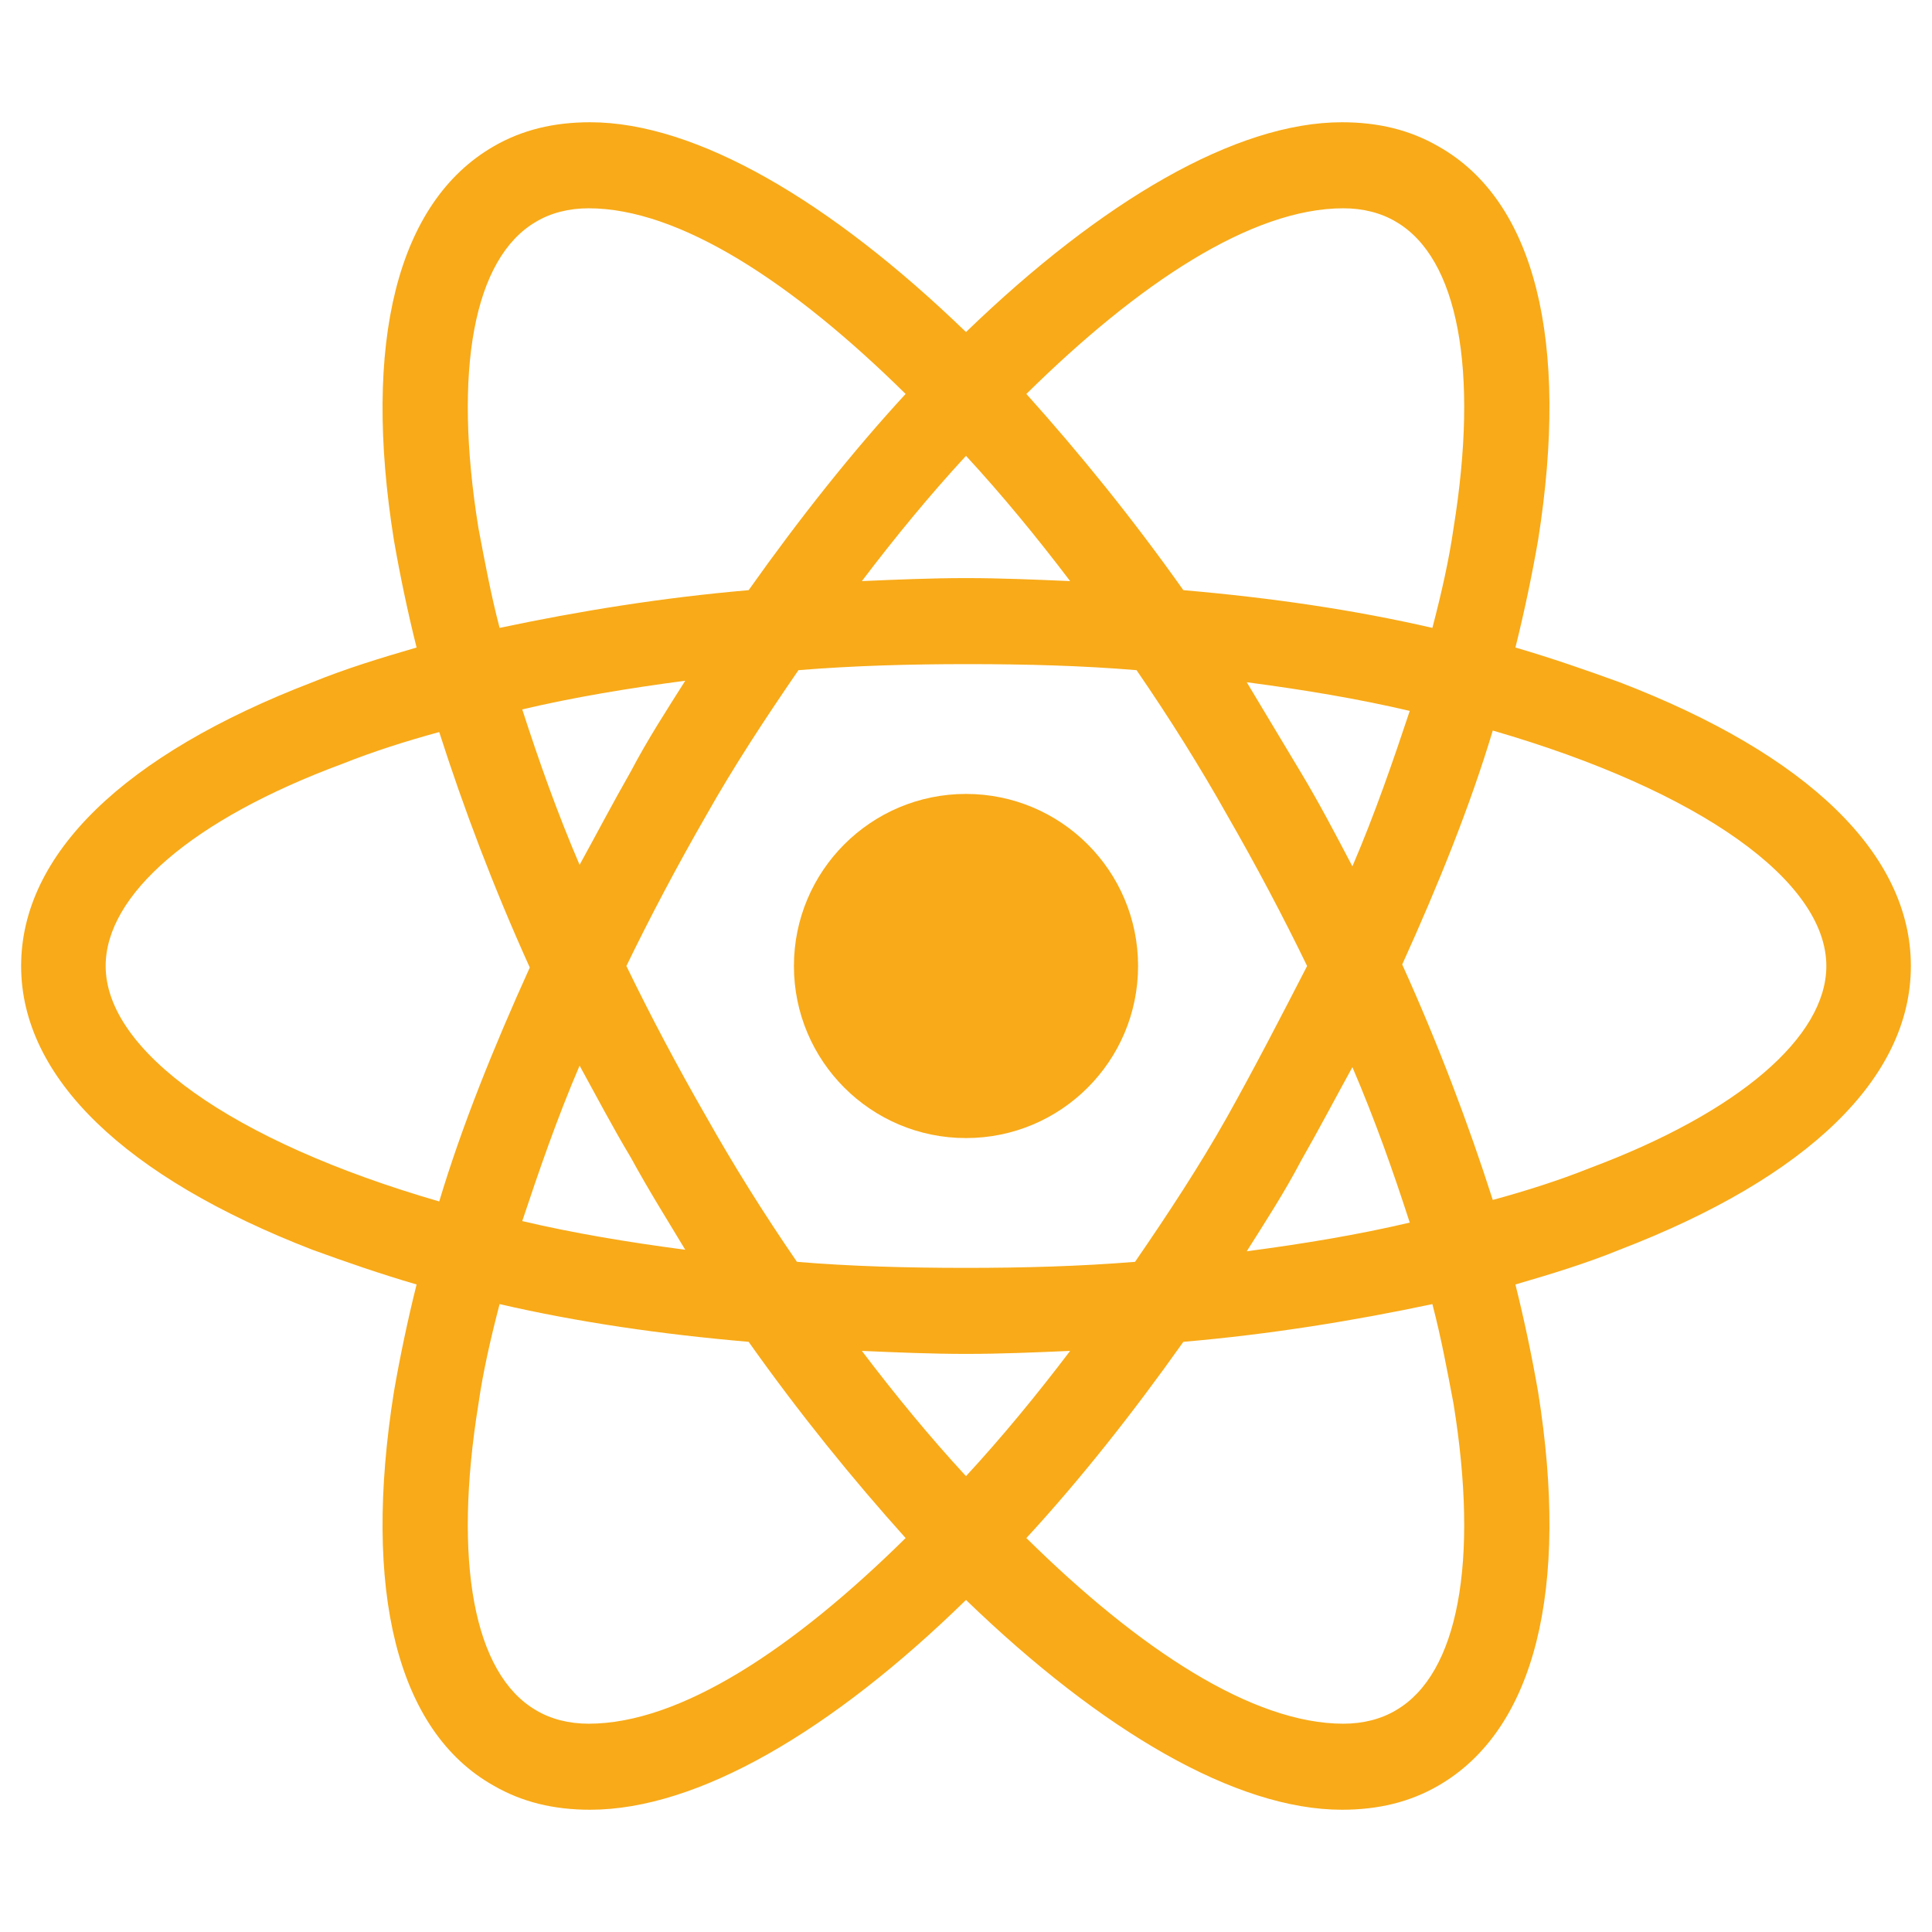
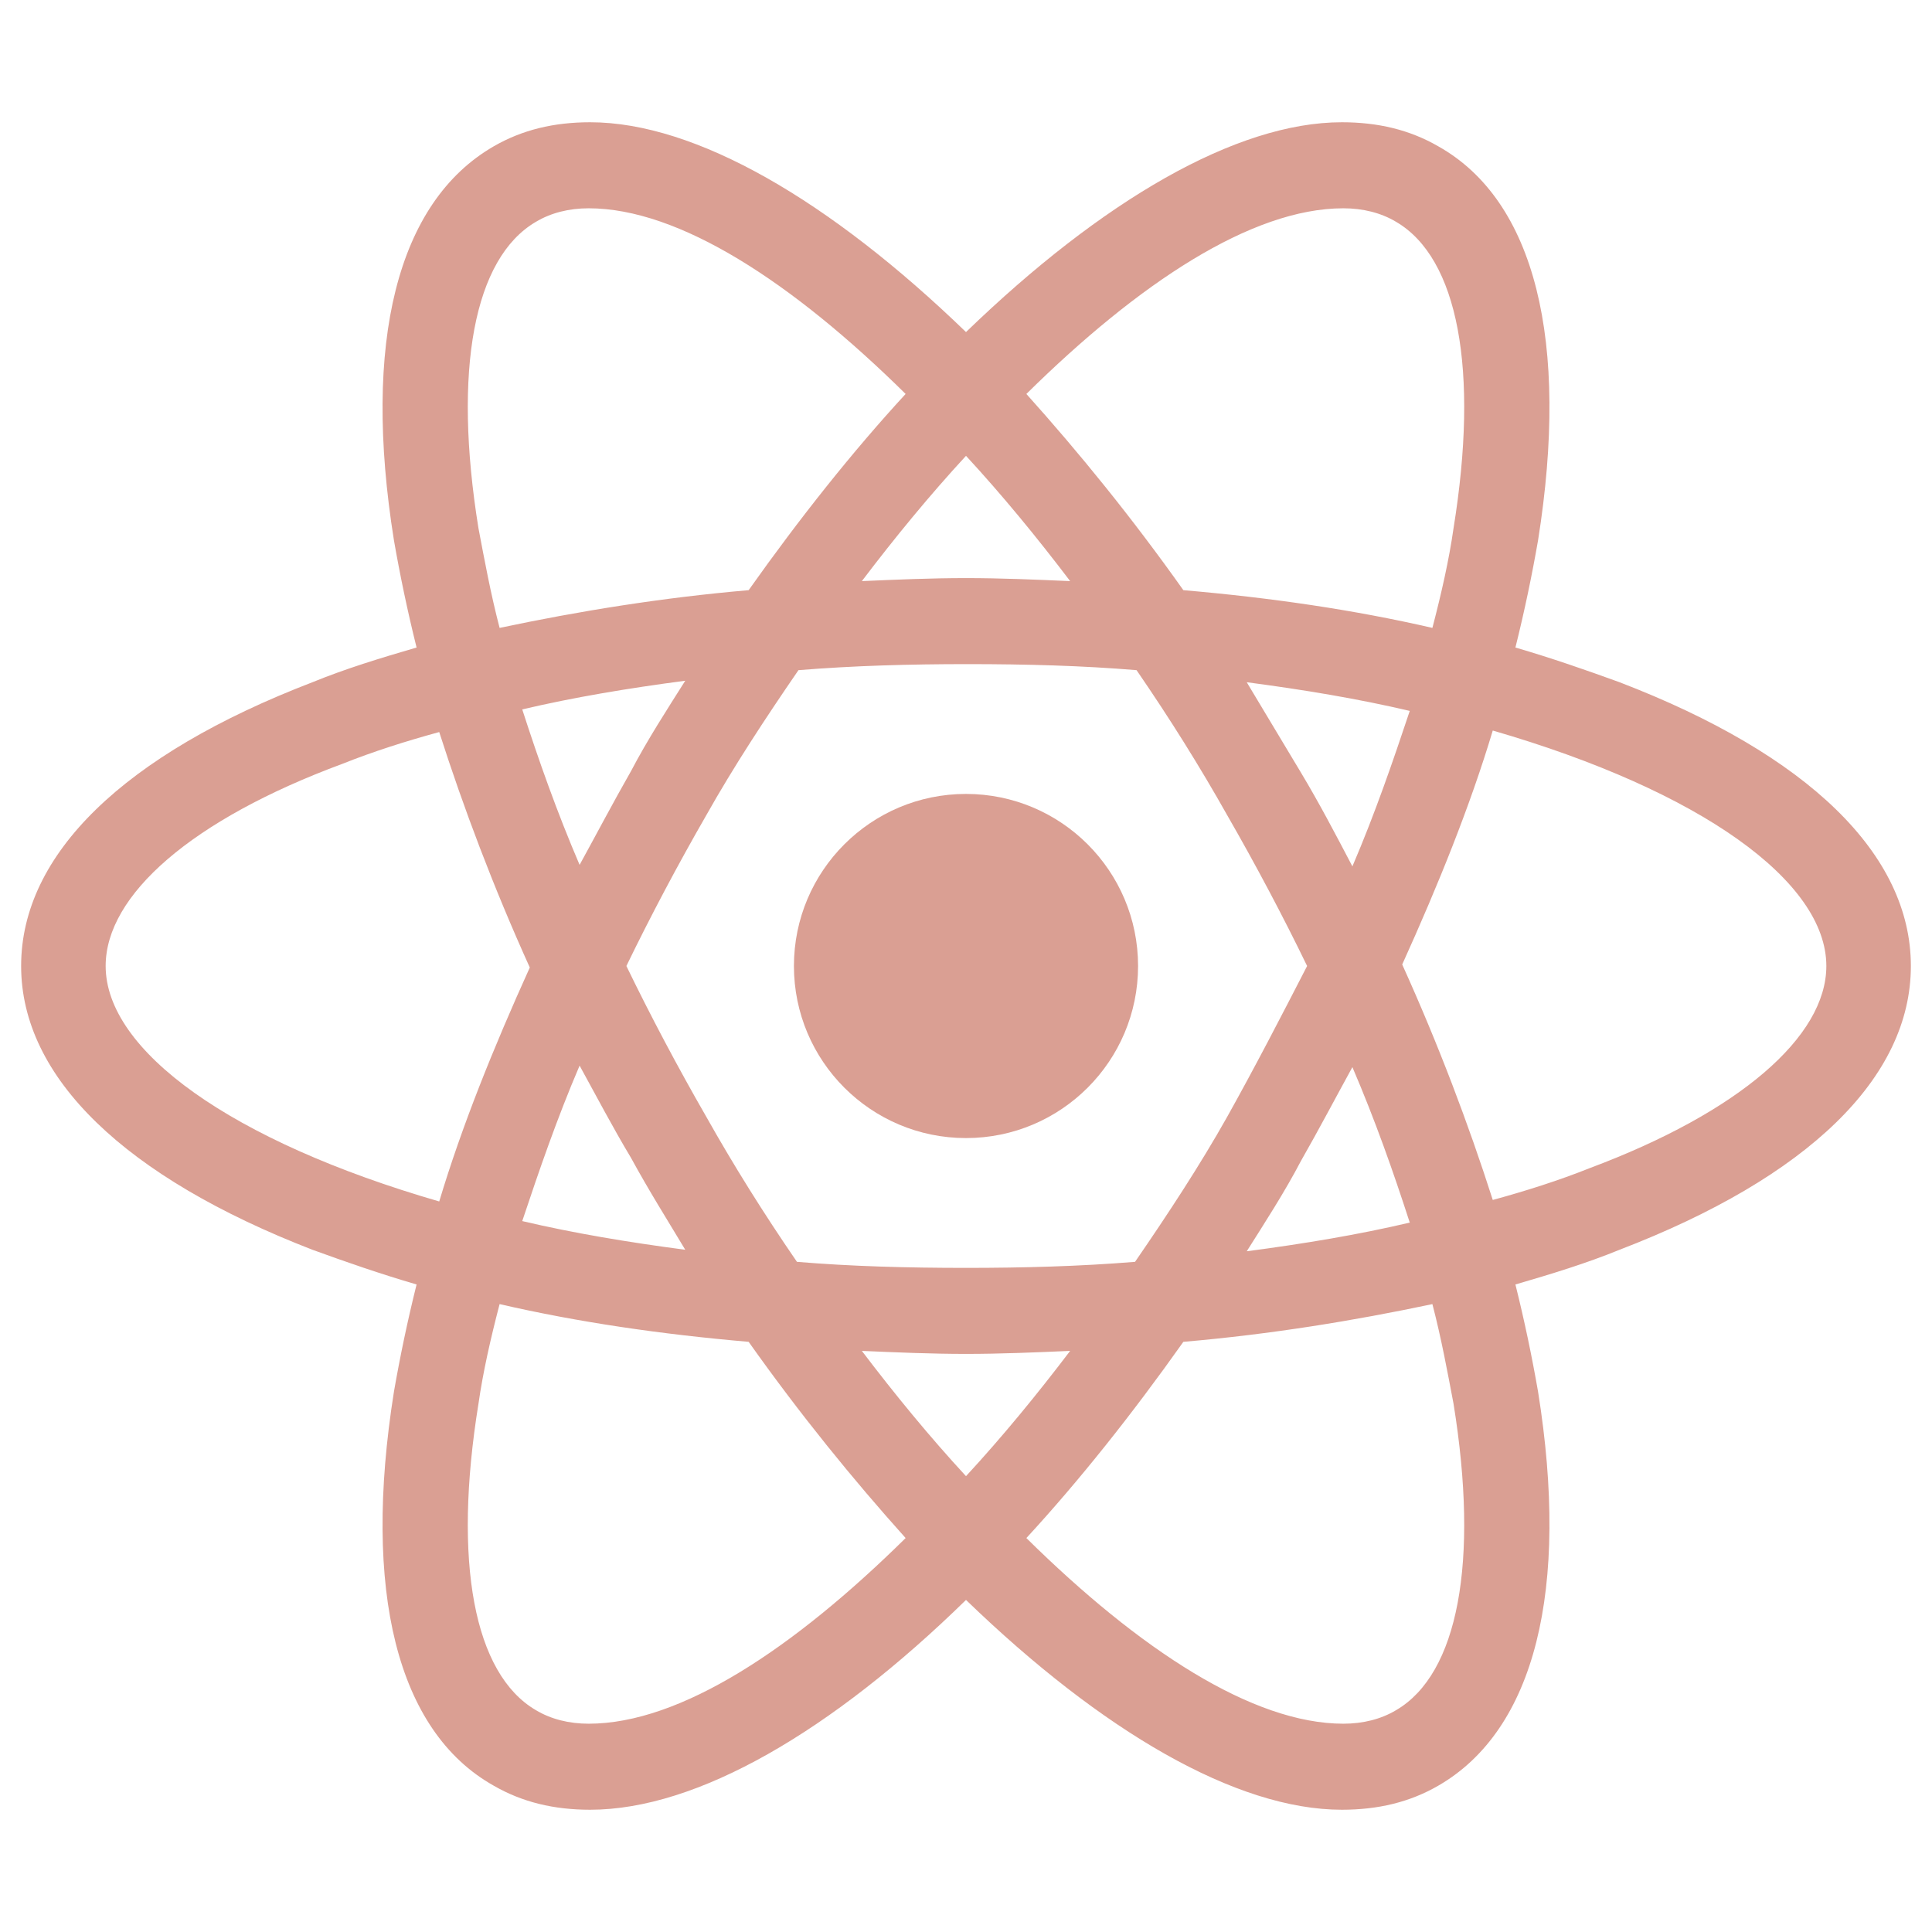
<svg xmlns="http://www.w3.org/2000/svg" viewBox="0 0 128 128">
-   <g fill="#f8aa18">
+   <g fill="#DA9F93">
    <circle cx="64" cy="64" r="11.4" />
    <path d="M107.3 45.2c-2.2-.8-4.5-1.6-6.9-2.3.6-2.4 1.1-4.8 1.5-7.1 2.1-13.2-.2-22.5-6.6-26.1-1.9-1.1-4-1.6-6.4-1.6-7 0-15.9 5.2-24.9 13.9-9-8.7-17.9-13.9-24.9-13.9-2.4 0-4.5.5-6.4 1.6-6.4 3.7-8.7 13-6.6 26.1.4 2.3.9 4.7 1.5 7.1-2.4.7-4.7 1.4-6.9 2.3C8.2 50 1.4 56.6 1.4 64s6.9 14 19.3 18.8c2.2.8 4.5 1.6 6.9 2.3-.6 2.4-1.1 4.8-1.5 7.1-2.1 13.2.2 22.5 6.6 26.1 1.9 1.1 4 1.6 6.4 1.6 7.1 0 16-5.2 24.9-13.9 9 8.7 17.9 13.9 24.9 13.9 2.4 0 4.5-.5 6.4-1.6 6.4-3.7 8.7-13 6.6-26.1-.4-2.3-.9-4.7-1.5-7.1 2.4-.7 4.7-1.4 6.9-2.3 12.5-4.8 19.3-11.4 19.3-18.8s-6.8-14-19.3-18.8zM92.5 14.7c4.1 2.4 5.5 9.8 3.8 20.3-.3 2.1-.8 4.3-1.4 6.6-5.2-1.2-10.7-2-16.5-2.5-3.4-4.8-6.9-9.1-10.4-13 7.4-7.3 14.9-12.3 21-12.3 1.3 0 2.5.3 3.5.9zM81.3 74c-1.8 3.2-3.9 6.4-6.1 9.6-3.7.3-7.4.4-11.2.4-3.9 0-7.6-.1-11.2-.4-2.2-3.2-4.2-6.4-6-9.6-1.9-3.3-3.7-6.7-5.3-10 1.6-3.3 3.4-6.7 5.3-10 1.8-3.2 3.9-6.4 6.1-9.6 3.7-.3 7.4-.4 11.2-.4 3.9 0 7.6.1 11.2.4 2.2 3.2 4.2 6.4 6 9.6 1.9 3.3 3.7 6.7 5.3 10-1.7 3.3-3.4 6.6-5.3 10zm8.3-3.3c1.5 3.5 2.7 6.9 3.8 10.3-3.4.8-7 1.4-10.8 1.9 1.2-1.9 2.5-3.9 3.6-6 1.2-2.1 2.3-4.2 3.4-6.2zM64 97.8c-2.4-2.6-4.7-5.4-6.9-8.3 2.3.1 4.6.2 6.9.2 2.3 0 4.6-.1 6.9-.2-2.2 2.9-4.5 5.7-6.9 8.3zm-18.6-15c-3.8-.5-7.4-1.1-10.8-1.9 1.1-3.3 2.3-6.8 3.8-10.3 1.1 2 2.2 4.1 3.4 6.1 1.2 2.2 2.4 4.1 3.6 6.1zm-7-25.5c-1.5-3.5-2.7-6.9-3.8-10.3 3.4-.8 7-1.4 10.8-1.9-1.2 1.9-2.5 3.9-3.6 6-1.2 2.1-2.3 4.2-3.4 6.2zM64 30.2c2.4 2.6 4.7 5.4 6.9 8.3-2.3-.1-4.6-.2-6.9-.2-2.3 0-4.6.1-6.9.2 2.2-2.9 4.5-5.7 6.9-8.3zm22.2 21l-3.6-6c3.8.5 7.4 1.1 10.8 1.9-1.1 3.3-2.3 6.8-3.8 10.3-1.1-2.1-2.2-4.2-3.4-6.2zM31.7 35c-1.7-10.5-.3-17.9 3.8-20.3 1-.6 2.2-.9 3.5-.9 6 0 13.5 4.9 21 12.3-3.5 3.8-7 8.2-10.4 13-5.8.5-11.3 1.4-16.5 2.5-.6-2.3-1-4.5-1.4-6.6zM7 64c0-4.7 5.7-9.7 15.7-13.4 2-.8 4.2-1.5 6.4-2.1 1.6 5 3.6 10.3 6 15.6-2.4 5.3-4.5 10.5-6 15.5C15.3 75.6 7 69.6 7 64zm28.5 49.3c-4.1-2.4-5.5-9.8-3.8-20.3.3-2.1.8-4.3 1.4-6.6 5.2 1.2 10.7 2 16.5 2.5 3.4 4.8 6.9 9.1 10.4 13-7.4 7.3-14.9 12.3-21 12.3-1.3 0-2.5-.3-3.5-.9zM96.3 93c1.7 10.5.3 17.9-3.8 20.3-1 .6-2.2.9-3.5.9-6 0-13.5-4.9-21-12.3 3.5-3.8 7-8.2 10.4-13 5.8-.5 11.3-1.4 16.5-2.5.6 2.3 1 4.5 1.4 6.6zm9-15.6c-2 .8-4.2 1.5-6.4 2.1-1.6-5-3.6-10.3-6-15.6 2.4-5.3 4.5-10.5 6-15.5 13.8 4 22.1 10 22.1 15.6 0 4.7-5.8 9.7-15.7 13.4z" />
  </g>
</svg>
